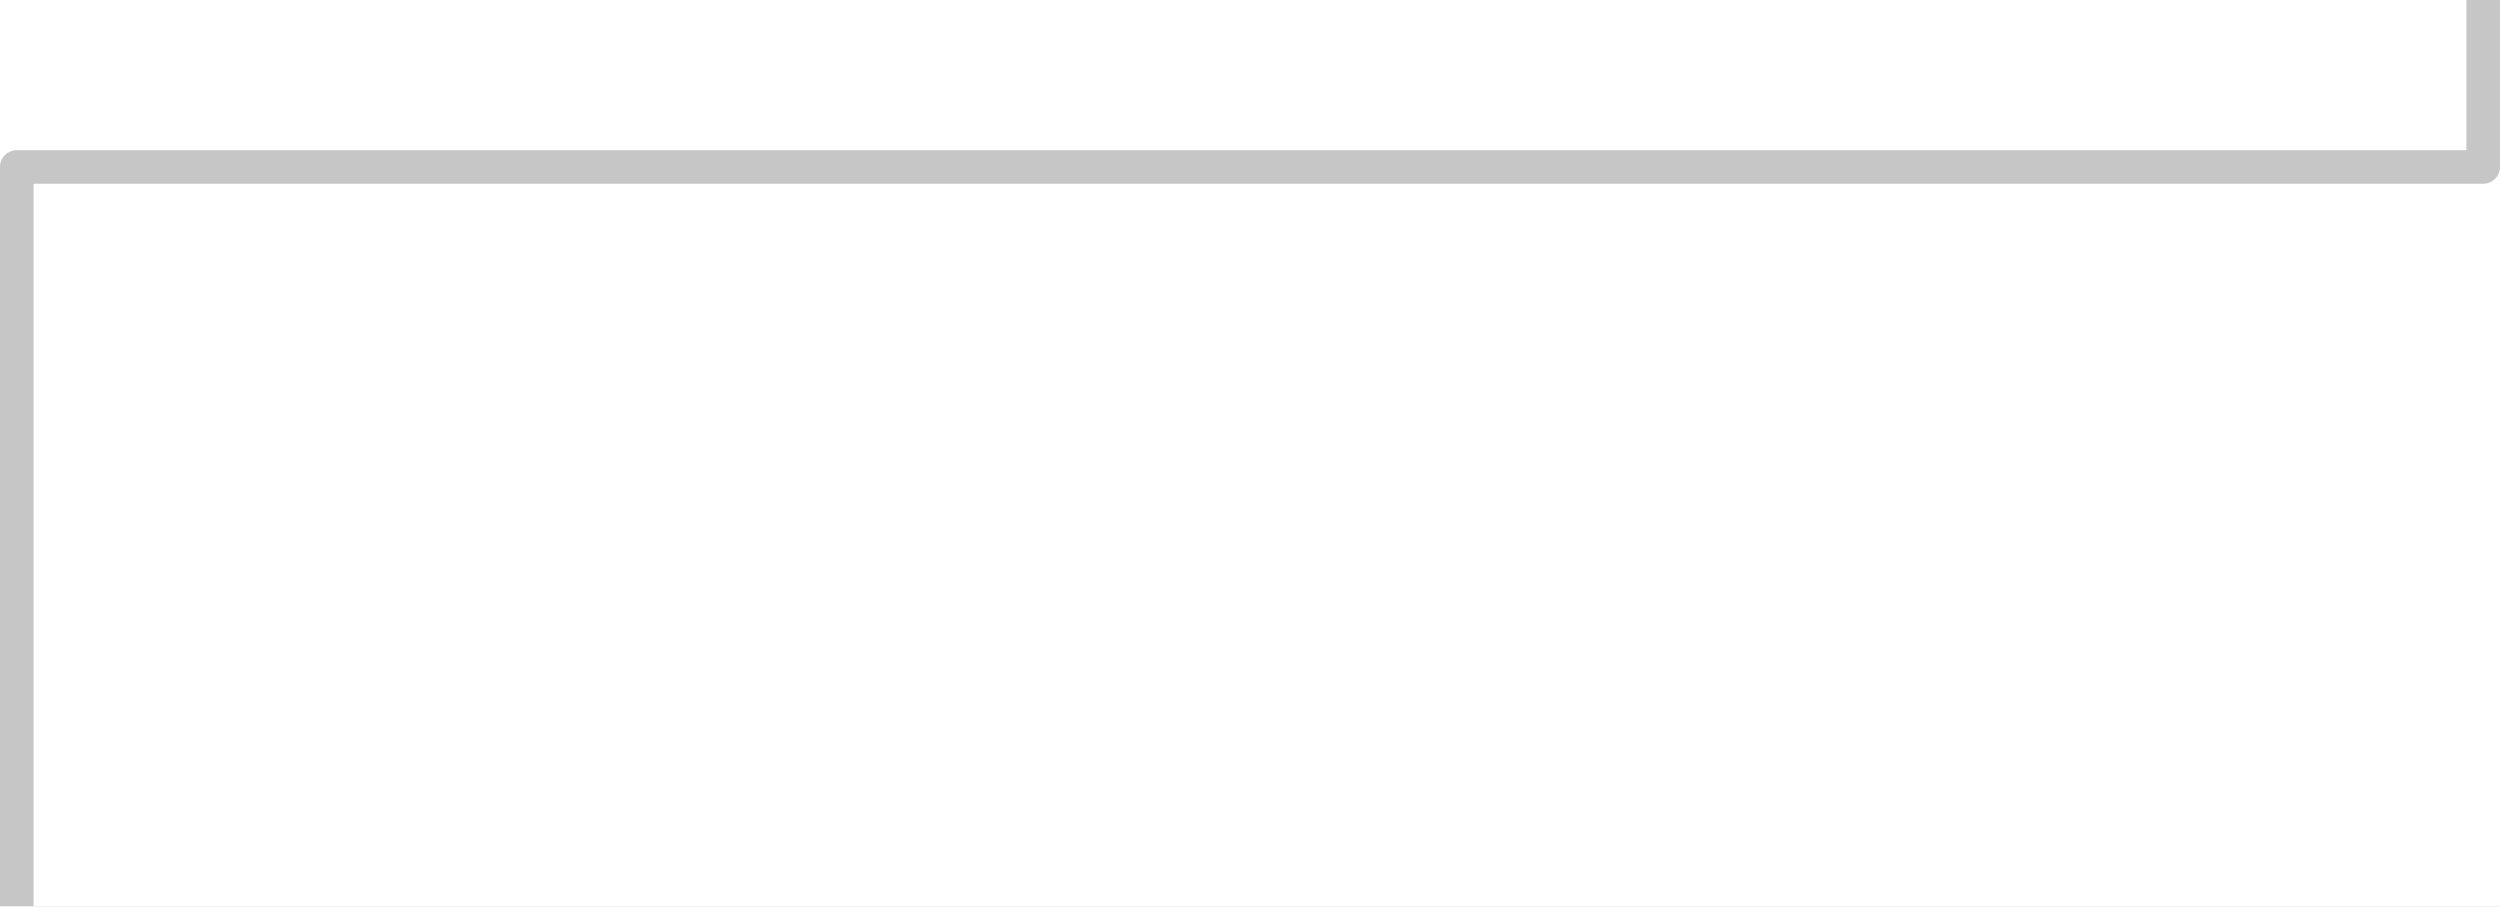
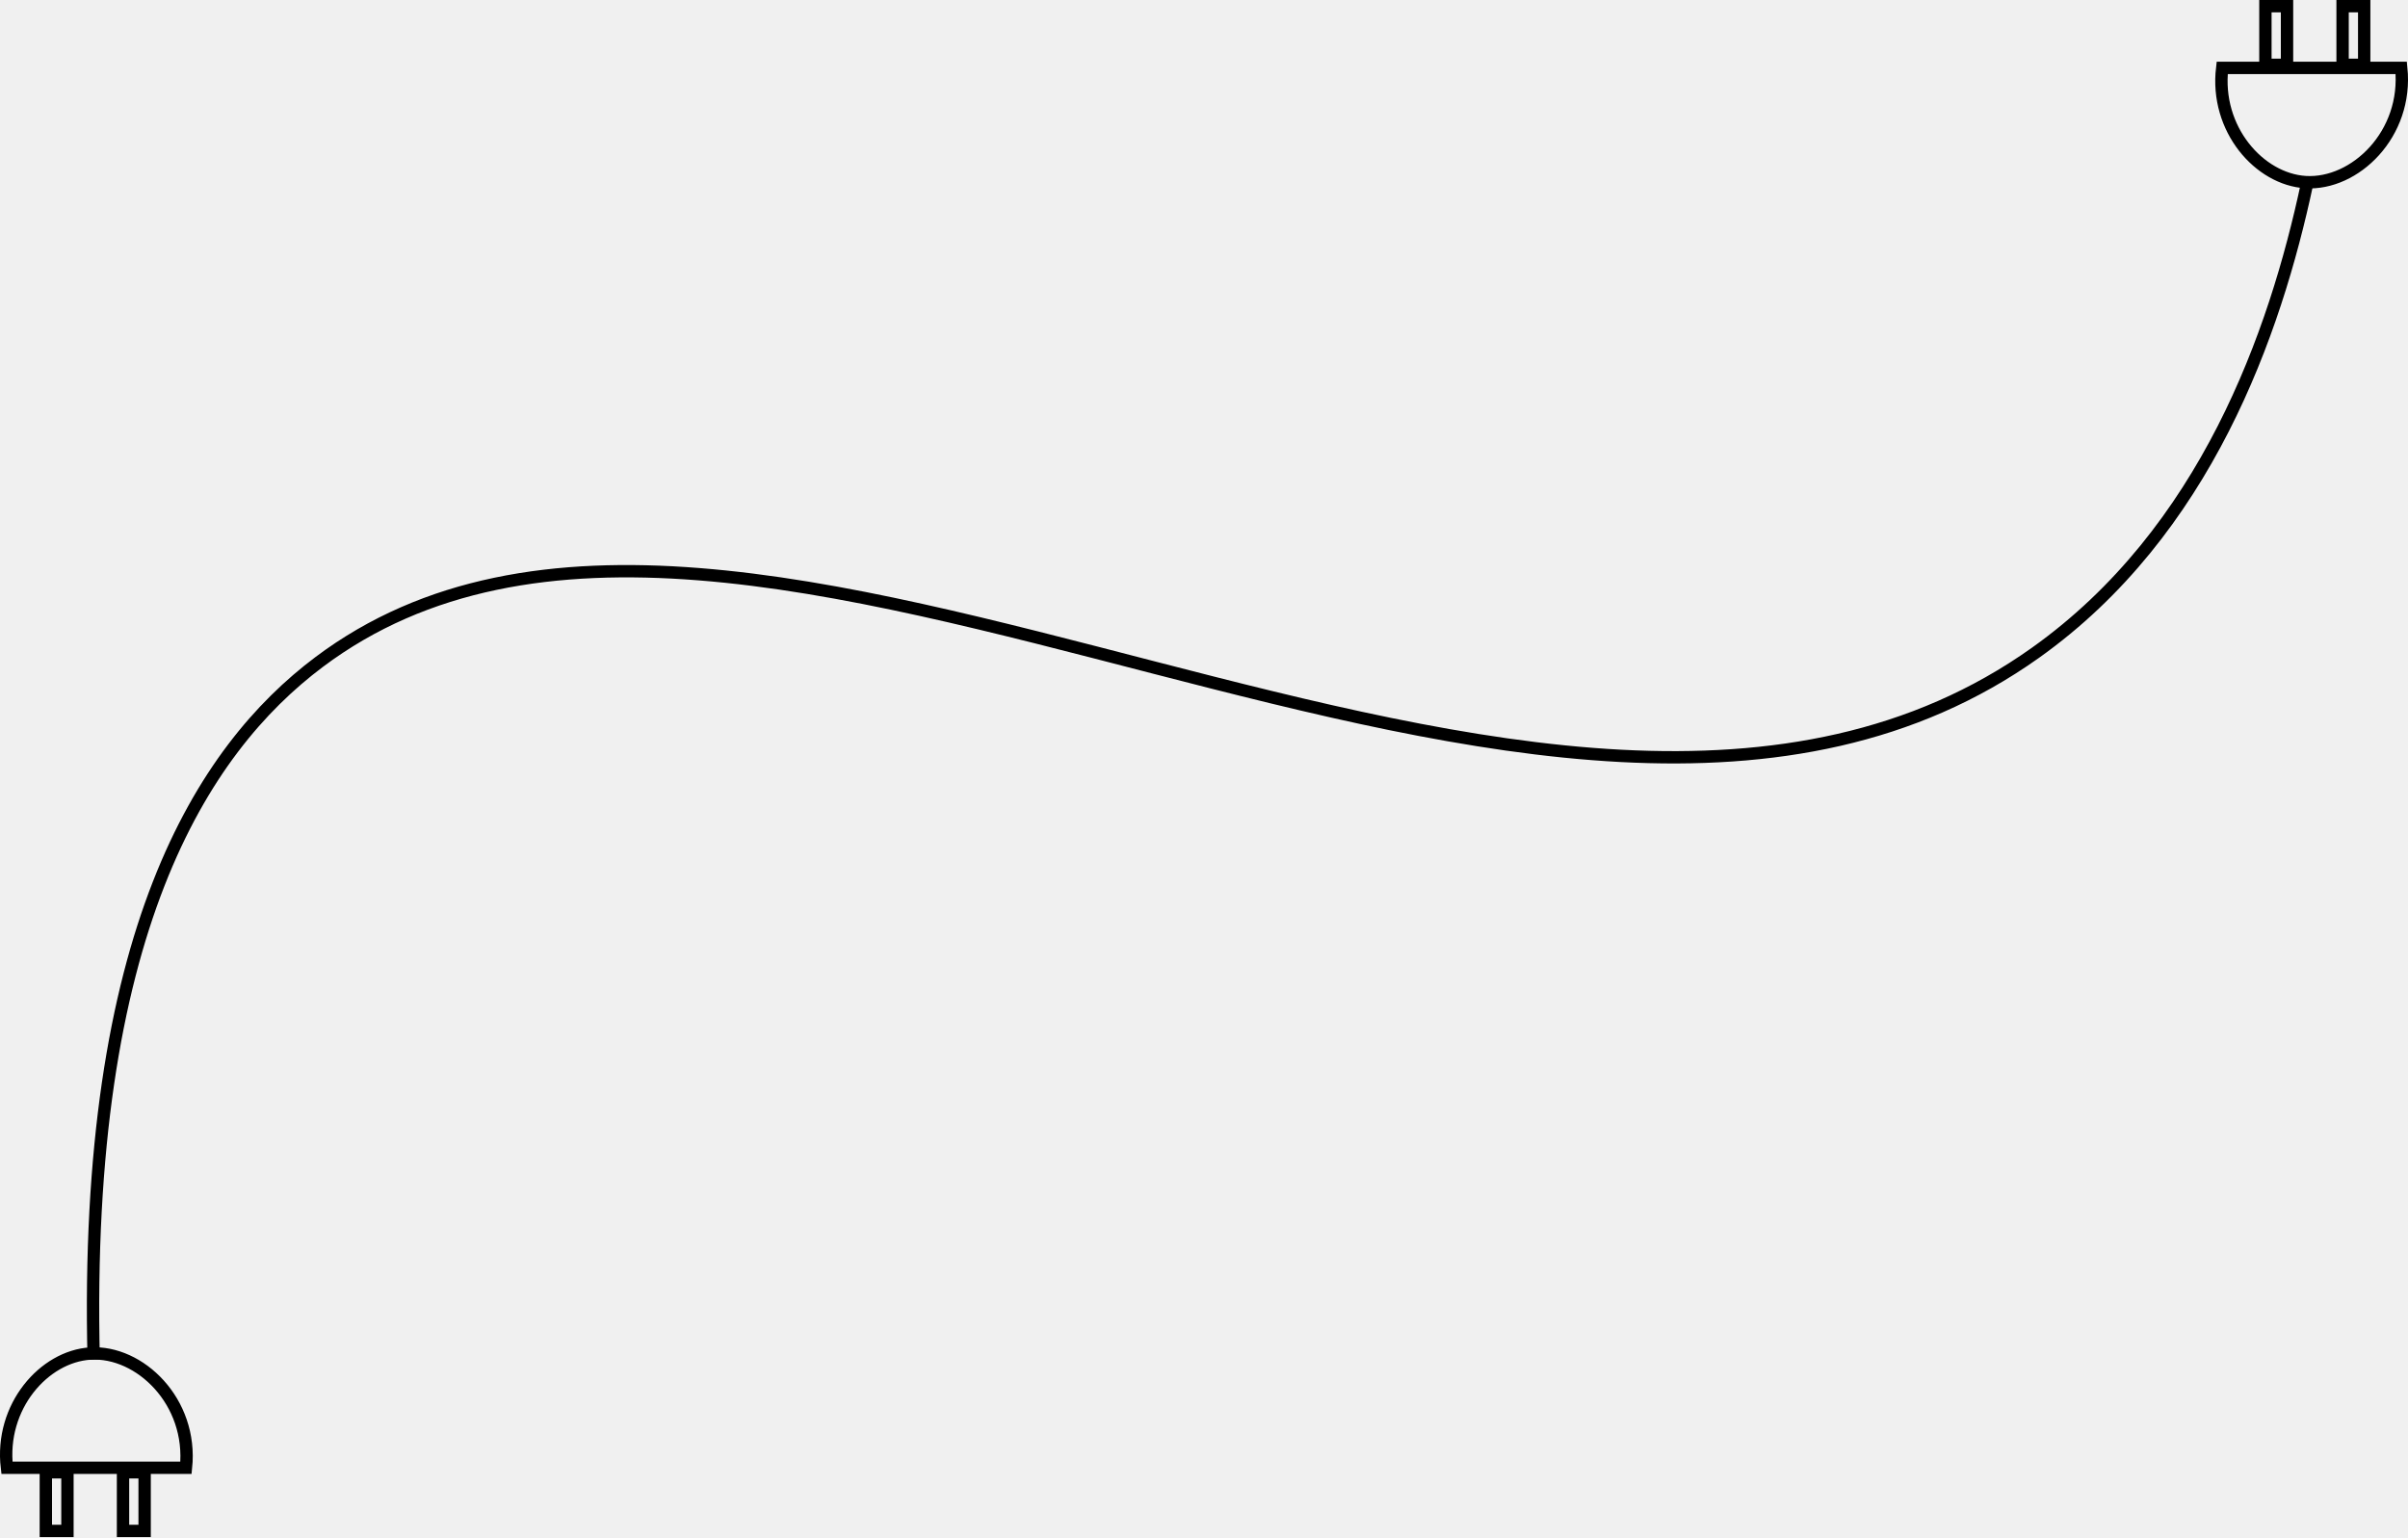
- <svg xmlns="http://www.w3.org/2000/svg" width="745" height="270" viewBox="0 0 745 270" fill="none">
-   <g clip-path="url(#clip0_160_66)">
-     <rect width="745" height="270" fill="white" />
-     <path d="M0 270C0 272.761 2.239 275 5 275C7.761 275 10 272.761 10 270H0ZM5 49.751V44.751C2.239 44.751 0 46.99 0 49.751H5ZM740 49.751V54.751C742.761 54.751 745 52.513 745 49.751H740ZM745 0C745 -2.761 742.761 -5 740 -5C737.239 -5 735 -2.761 735 0H745ZM10 270V49.751H0V270H10ZM745 49.751V0H735V49.751H745ZM5 54.751H372.5V44.751H5V54.751ZM372.5 54.751H740V44.751H372.5V54.751Z" fill="#C6C6C6" />
+ <svg xmlns="http://www.w3.org/2000/svg" id="Layer_2" width="780.04" height="498" viewBox="0 0 780.04 498">
+   <g id="Layer_1-2">
+     <path d="M30.35,440.5c-3.4-138.04,35.12-197.55,73-226,138.4-103.95,397.56,109.7,556-3,55.16-39.24,77.64-103.47,88-152" fill="none" stroke="#000" stroke-miterlimit="10" stroke-width="4" />
+     <path d="M719.85,22c-2.35,19.86,12.07,36.08,27,37,15.98,.98,33.22-15.52,31-37h-58Z" fill="none" stroke="#000" stroke-miterlimit="10" stroke-width="4" />
+     <path d="M2.25,475.53c-2.35-19.86,12.07-36.08,27-37,15.98-.98,33.22,15.52,31,37H2.25Z" fill="none" stroke="#000" stroke-miterlimit="10" stroke-width="4" />
+     <rect x="14.85" y="477" width="7" height="19" fill="none" stroke="#000" stroke-miterlimit="10" stroke-width="4" />
+     <rect x="39.85" y="477" width="7" height="19" fill="none" stroke="#000" stroke-miterlimit="10" stroke-width="4" />
+     <rect x="733.85" y="2" width="7" height="19" fill="none" stroke="#000" stroke-miterlimit="10" stroke-width="4" />
+     <rect x="758.85" y="2" width="7" height="19" fill="none" stroke="#000" stroke-miterlimit="10" stroke-width="4" />
  </g>
-   <defs>
-     <clipPath id="clip0_160_66">
-       <rect width="745" height="270" fill="white" />
-     </clipPath>
-   </defs>
</svg>
